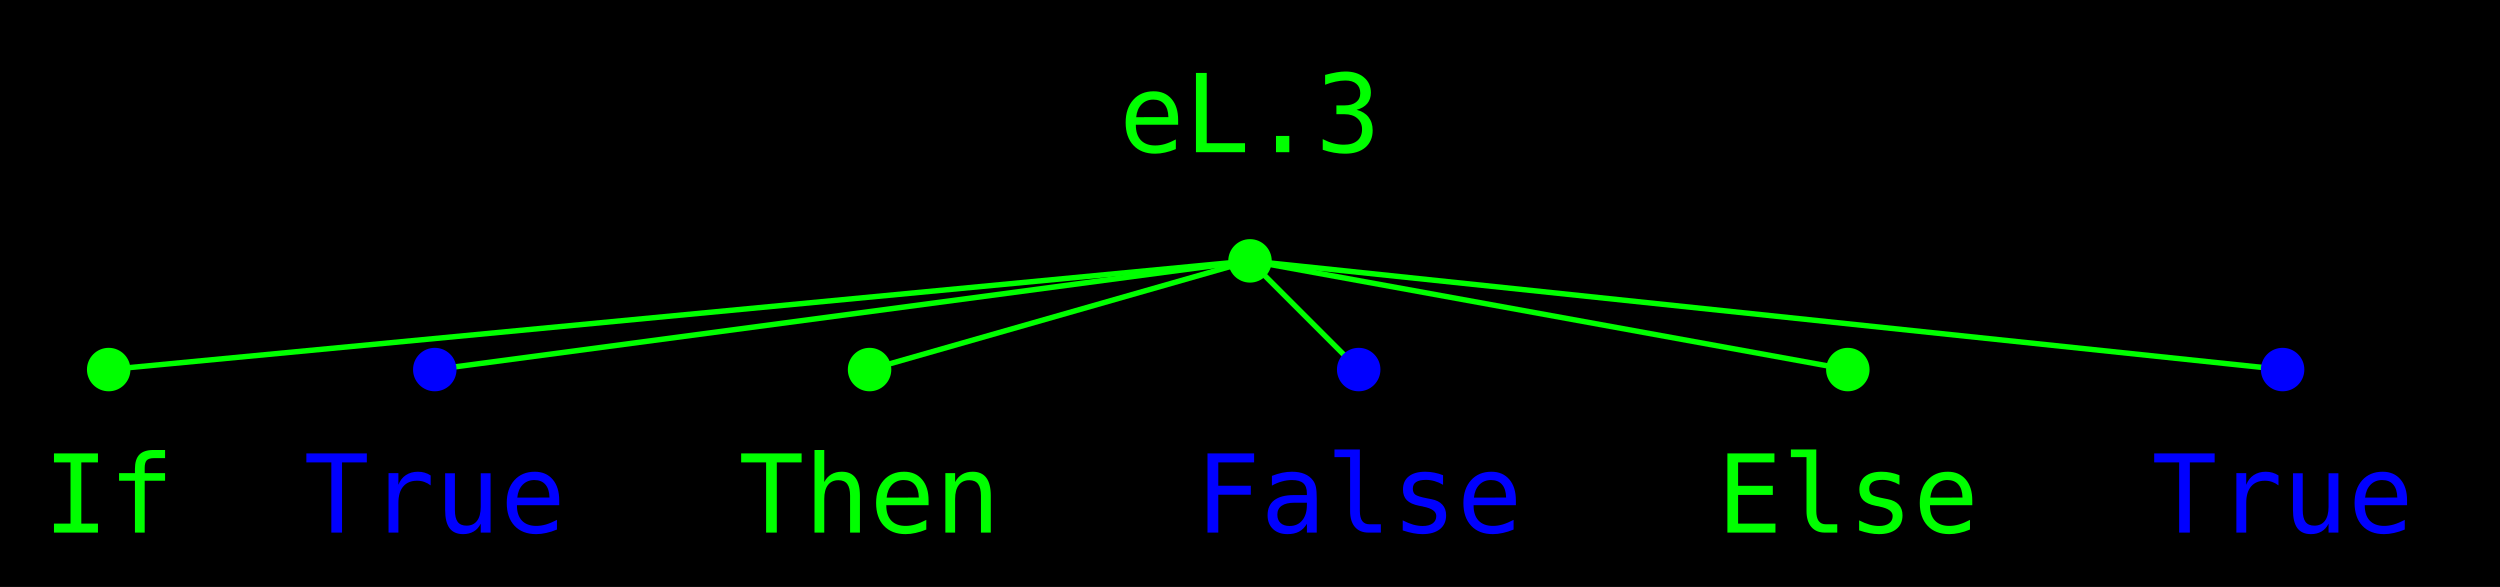
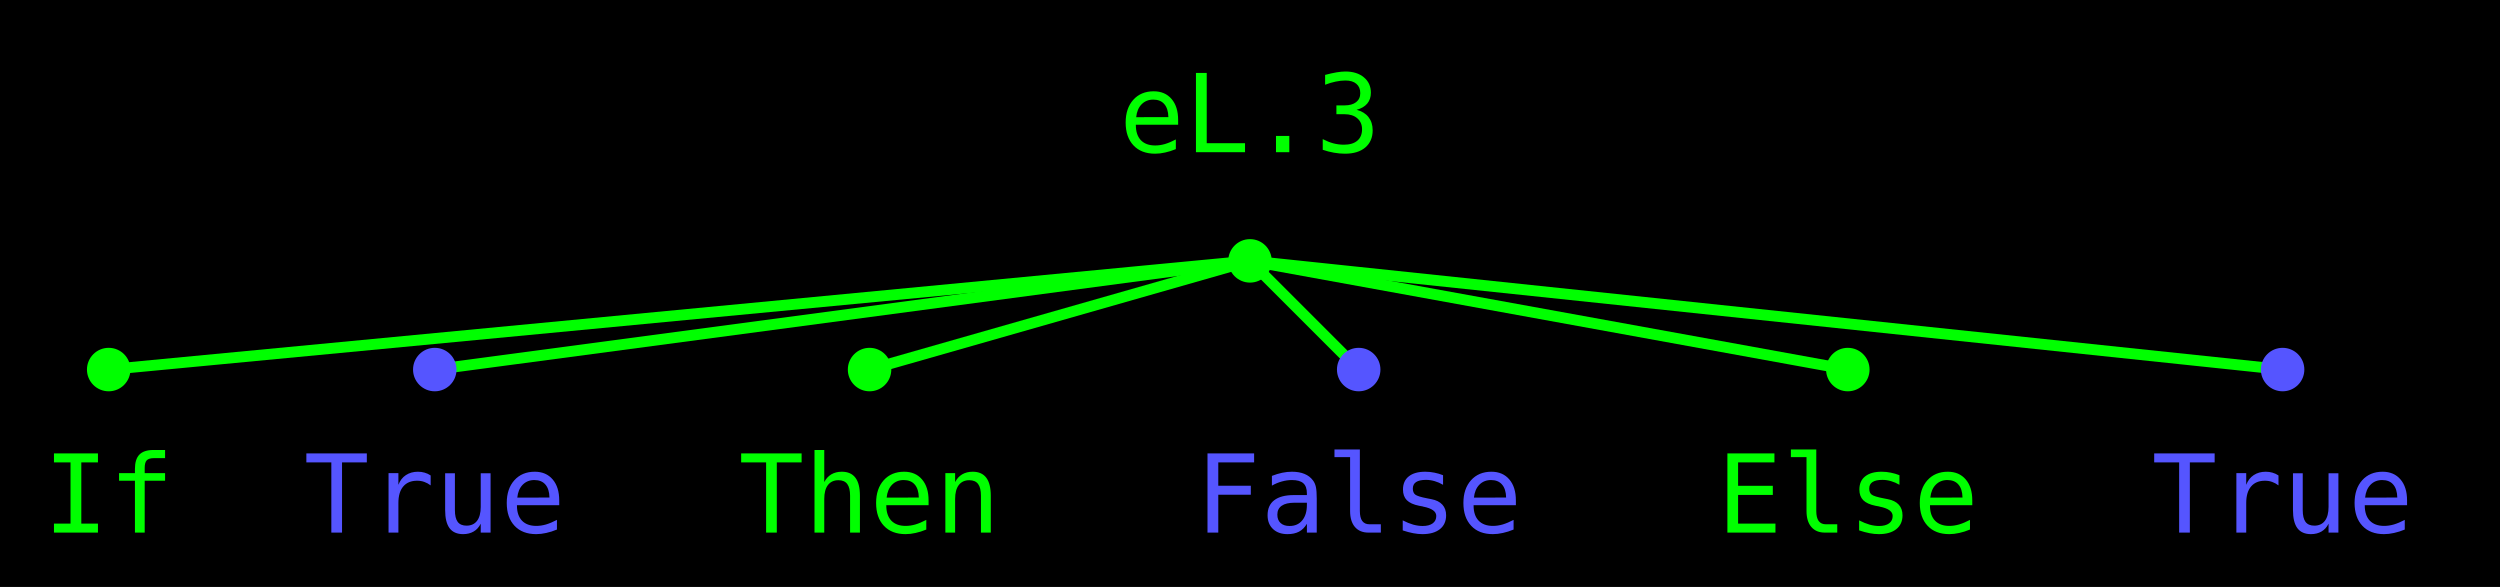
<svg xmlns="http://www.w3.org/2000/svg" version="1.1" width="460" height="108" viewBox="0 0 460 108">
  <rect width="460" height="108" fill="#000000" />
-   <path d="M 230 48 , 20 68" stroke="#00ff00" stroke-width="1" stroke-linecap="round" />
-   <path d="M 230 48 , 80 68" stroke="#00ff00" stroke-width="1" stroke-linecap="round" />
-   <path d="M 230 48 , 160 68" stroke="#00ff00" stroke-width="1" stroke-linecap="round" />
-   <path d="M 230 48 , 250 68" stroke="#00ff00" stroke-width="1" stroke-linecap="round" />
-   <path d="M 230 48 , 340 68" stroke="#00ff00" stroke-width="1" stroke-linecap="round" />
-   <path d="M 230 48 , 420 68" stroke="#00ff00" stroke-width="1" stroke-linecap="round" />
+   <path d="M 230 48 , 20 68" stroke="#00ff00" stroke-width="2" stroke-linecap="round" />
+   <path d="M 230 48 , 80 68" stroke="#00ff00" stroke-width="2" stroke-linecap="round" />
+   <path d="M 230 48 , 160 68" stroke="#00ff00" stroke-width="2" stroke-linecap="round" />
+   <path d="M 230 48 , 250 68" stroke="#00ff00" stroke-width="2" stroke-linecap="round" />
+   <path d="M 230 48 , 340 68" stroke="#00ff00" stroke-width="2" stroke-linecap="round" />
+   <path d="M 230 48 , 420 68" stroke="#00ff00" stroke-width="2" stroke-linecap="round" />
  <rect x="212" y="16" width="36" height="14" fill="#000000" fill-opacity="1.0" />
  <rect x="210" y="14" width="40" height="18" fill="#000000" fill-opacity="0.9" />
  <rect x="208" y="12" width="44" height="22" fill="#000000" fill-opacity="0.75" />
  <rect x="207" y="11" width="46" height="24" fill="#000000" fill-opacity="0.5" />
  <rect x="206" y="10" width="48" height="26" fill="#000000" fill-opacity="0.25" />
  <rect x="204" y="8" width="52" height="30" fill="#000000" fill-opacity="0.1" />
  <text x="230" y="28" font-size="20" text-anchor="middle" font-family="mono" fill="#00ff00">eL.3</text>
  <circle r="4" cx="230" cy="48" fill="#00ff00" />
  <rect x="15" y="86" width="10" height="14" fill="#000000" fill-opacity="1.0" />
  <rect x="13" y="84" width="14" height="18" fill="#000000" fill-opacity="0.9" />
  <rect x="11" y="82" width="18" height="22" fill="#000000" fill-opacity="0.75" />
  <rect x="10" y="81" width="20" height="24" fill="#000000" fill-opacity="0.5" />
  <rect x="9" y="80" width="22" height="26" fill="#000000" fill-opacity="0.25" />
  <rect x="7" y="78" width="26" height="30" fill="#000000" fill-opacity="0.1" />
  <text x="20" y="98" font-size="20" text-anchor="middle" font-family="mono" fill="#00ff00">If</text>
  <circle r="4" cx="20" cy="68" fill="#00ff00" />
  <rect x="62" y="86" width="36" height="14" fill="#000000" fill-opacity="1.0" />
  <rect x="60" y="84" width="40" height="18" fill="#000000" fill-opacity="0.9" />
  <rect x="58" y="82" width="44" height="22" fill="#000000" fill-opacity="0.75" />
  <rect x="57" y="81" width="46" height="24" fill="#000000" fill-opacity="0.5" />
  <rect x="56" y="80" width="48" height="26" fill="#000000" fill-opacity="0.25" />
  <rect x="54" y="78" width="52" height="30" fill="#000000" fill-opacity="0.1" />
-   <text x="80" y="98" font-size="20" text-anchor="middle" font-family="mono" fill="#0000ff">True</text>
-   <circle r="4" cx="80" cy="68" fill="#0000ff" />
+   <text x="80" y="98" font-size="20" text-anchor="middle" font-family="mono" fill="#5555ff">True</text>
+   <circle r="4" cx="80" cy="68" fill="#5555ff" />
  <rect x="142" y="86" width="36" height="14" fill="#000000" fill-opacity="1.0" />
  <rect x="140" y="84" width="40" height="18" fill="#000000" fill-opacity="0.9" />
  <rect x="138" y="82" width="44" height="22" fill="#000000" fill-opacity="0.75" />
  <rect x="137" y="81" width="46" height="24" fill="#000000" fill-opacity="0.5" />
  <rect x="136" y="80" width="48" height="26" fill="#000000" fill-opacity="0.25" />
  <rect x="134" y="78" width="52" height="30" fill="#000000" fill-opacity="0.1" />
  <text x="160" y="98" font-size="20" text-anchor="middle" font-family="mono" fill="#00ff00">Then</text>
  <circle r="4" cx="160" cy="68" fill="#00ff00" />
  <rect x="226" y="86" width="49" height="14" fill="#000000" fill-opacity="1.0" />
  <rect x="224" y="84" width="53" height="18" fill="#000000" fill-opacity="0.9" />
  <rect x="222" y="82" width="57" height="22" fill="#000000" fill-opacity="0.75" />
  <rect x="221" y="81" width="59" height="24" fill="#000000" fill-opacity="0.5" />
  <rect x="220" y="80" width="61" height="26" fill="#000000" fill-opacity="0.25" />
  <rect x="218" y="78" width="65" height="30" fill="#000000" fill-opacity="0.1" />
-   <text x="250" y="98" font-size="20" text-anchor="middle" font-family="mono" fill="#0000ff">False</text>
-   <circle r="4" cx="250" cy="68" fill="#0000ff" />
+   <text x="250" y="98" font-size="20" text-anchor="middle" font-family="mono" fill="#5555ff">False</text>
+   <circle r="4" cx="250" cy="68" fill="#5555ff" />
  <rect x="322" y="86" width="36" height="14" fill="#000000" fill-opacity="1.0" />
  <rect x="320" y="84" width="40" height="18" fill="#000000" fill-opacity="0.9" />
  <rect x="318" y="82" width="44" height="22" fill="#000000" fill-opacity="0.75" />
  <rect x="317" y="81" width="46" height="24" fill="#000000" fill-opacity="0.5" />
  <rect x="316" y="80" width="48" height="26" fill="#000000" fill-opacity="0.25" />
  <rect x="314" y="78" width="52" height="30" fill="#000000" fill-opacity="0.1" />
  <text x="340" y="98" font-size="20" text-anchor="middle" font-family="mono" fill="#00ff00">Else</text>
  <circle r="4" cx="340" cy="68" fill="#00ff00" />
  <rect x="402" y="86" width="36" height="14" fill="#000000" fill-opacity="1.0" />
  <rect x="400" y="84" width="40" height="18" fill="#000000" fill-opacity="0.9" />
  <rect x="398" y="82" width="44" height="22" fill="#000000" fill-opacity="0.75" />
  <rect x="397" y="81" width="46" height="24" fill="#000000" fill-opacity="0.5" />
  <rect x="396" y="80" width="48" height="26" fill="#000000" fill-opacity="0.25" />
  <rect x="394" y="78" width="52" height="30" fill="#000000" fill-opacity="0.1" />
-   <text x="420" y="98" font-size="20" text-anchor="middle" font-family="mono" fill="#0000ff">True</text>
-   <circle r="4" cx="420" cy="68" fill="#0000ff" />
+   <text x="420" y="98" font-size="20" text-anchor="middle" font-family="mono" fill="#5555ff">True</text>
+   <circle r="4" cx="420" cy="68" fill="#5555ff" />
</svg>
